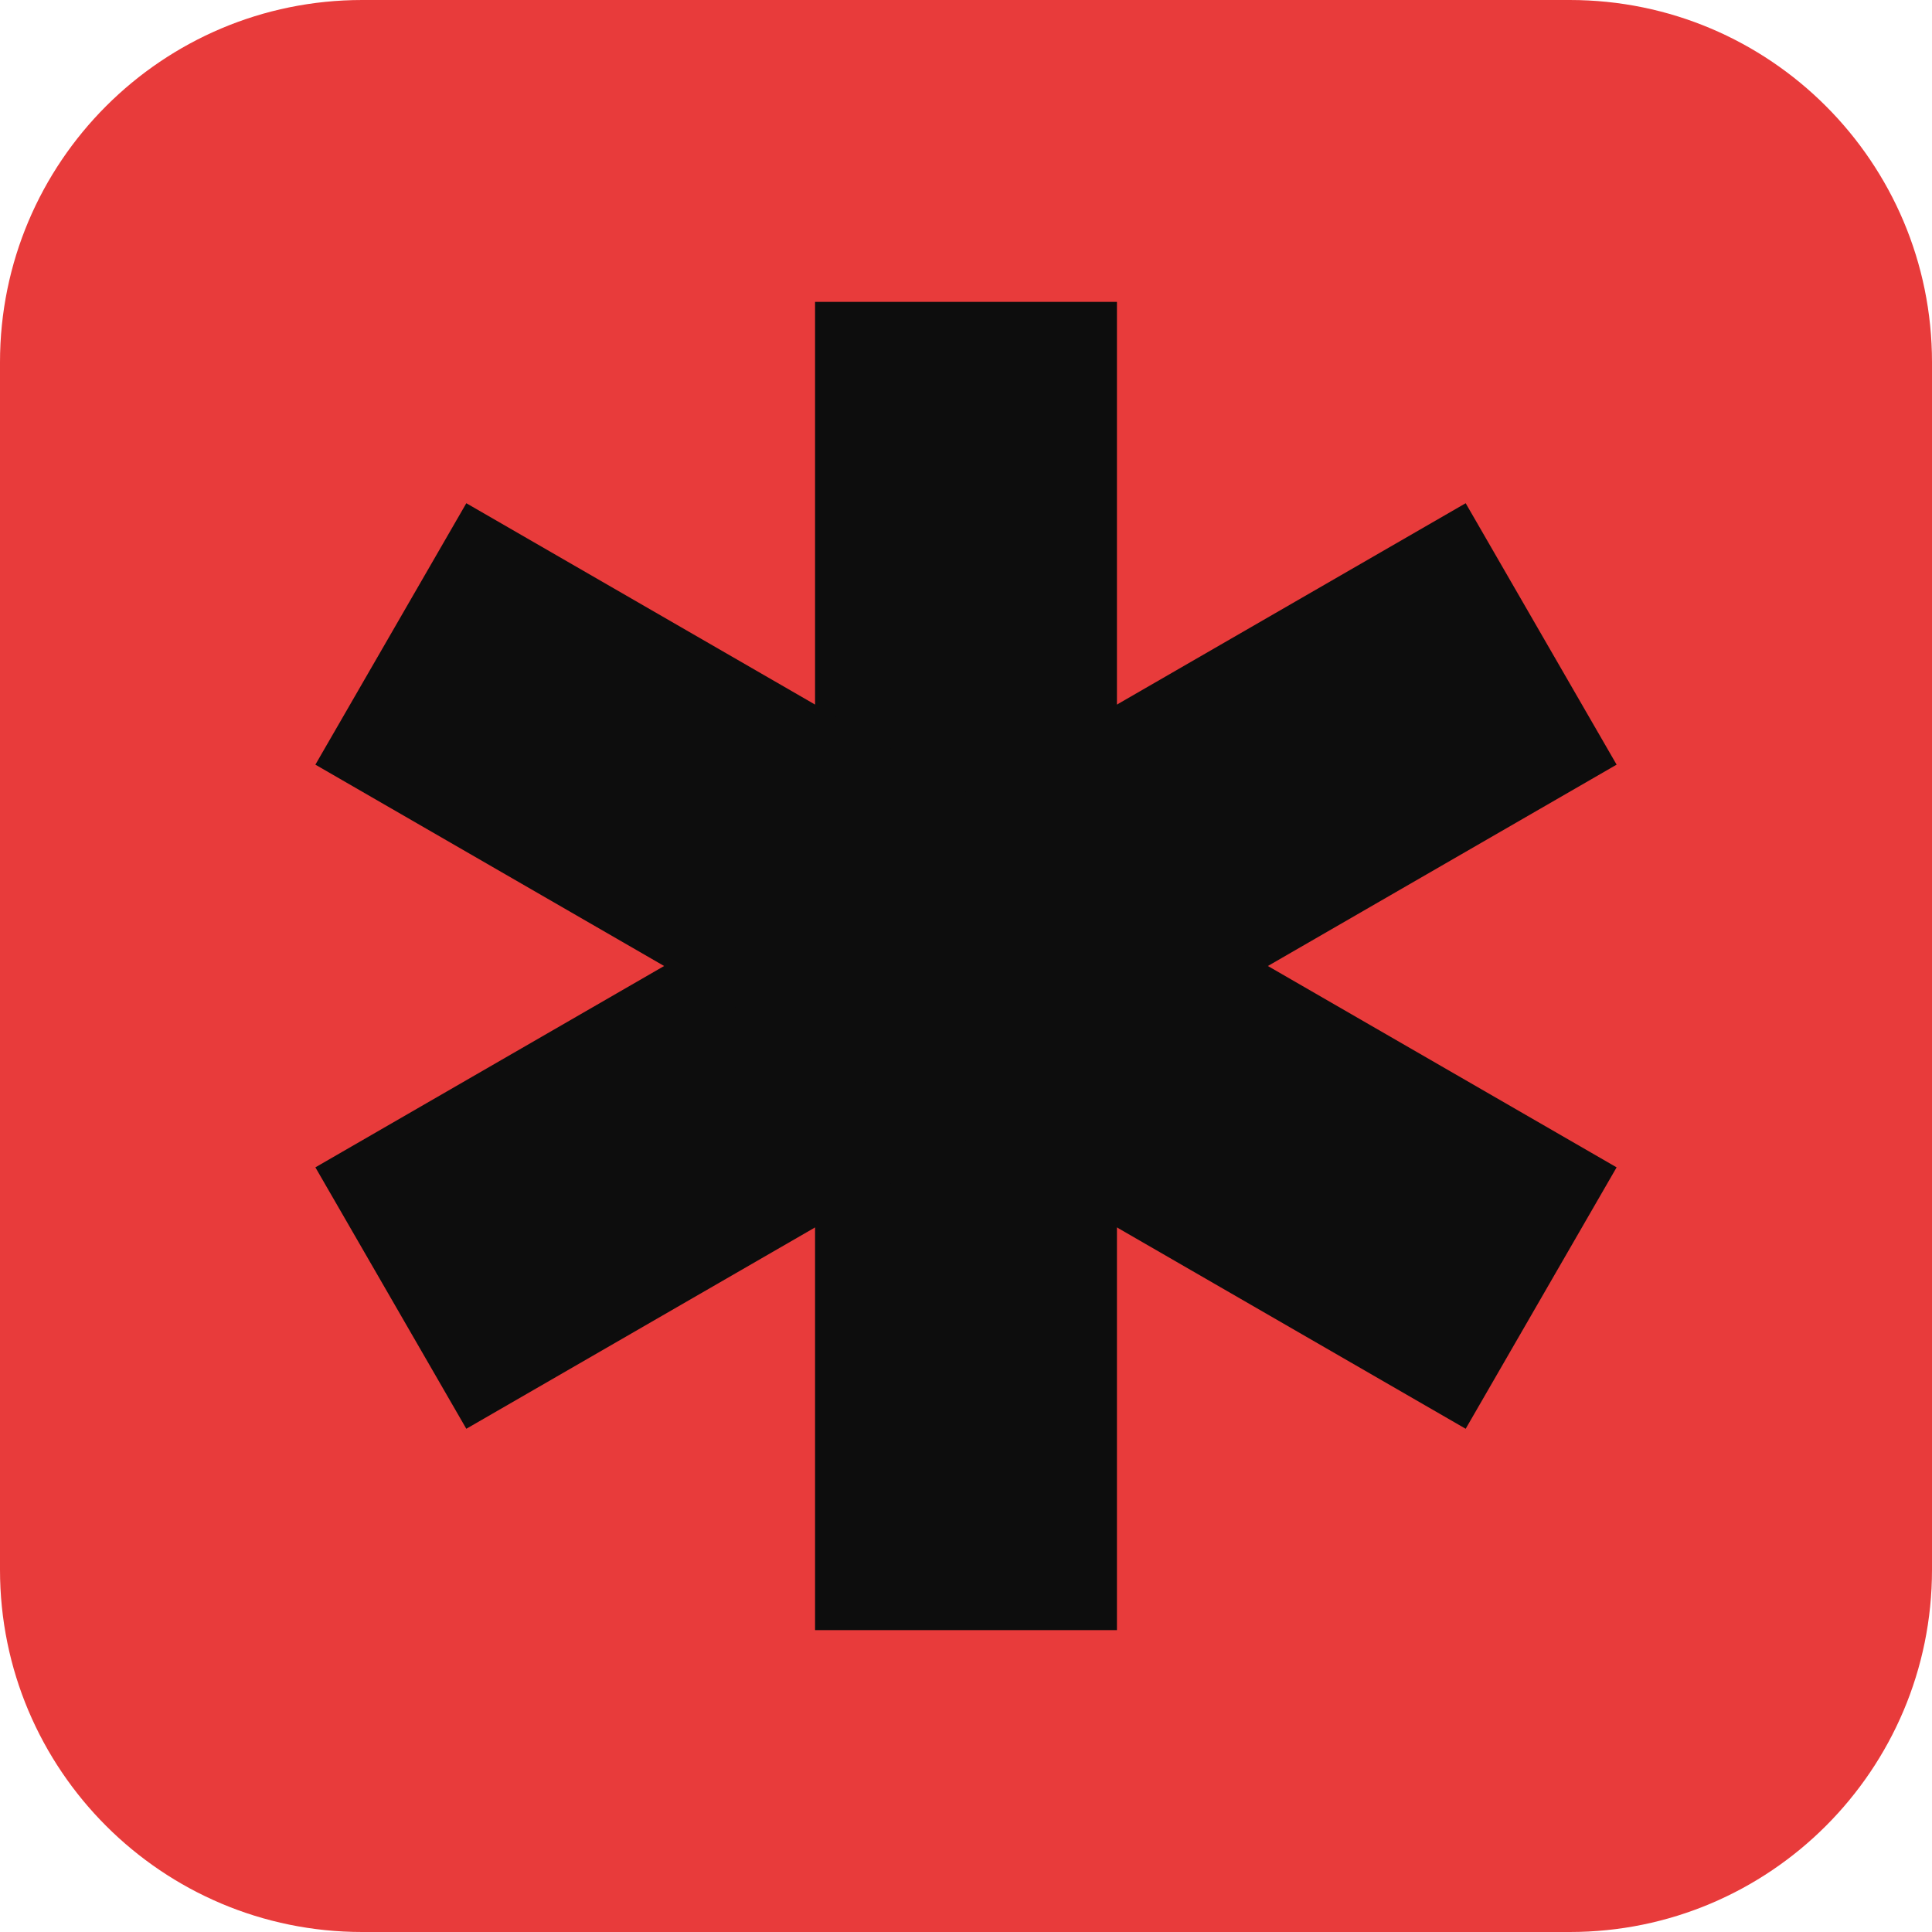
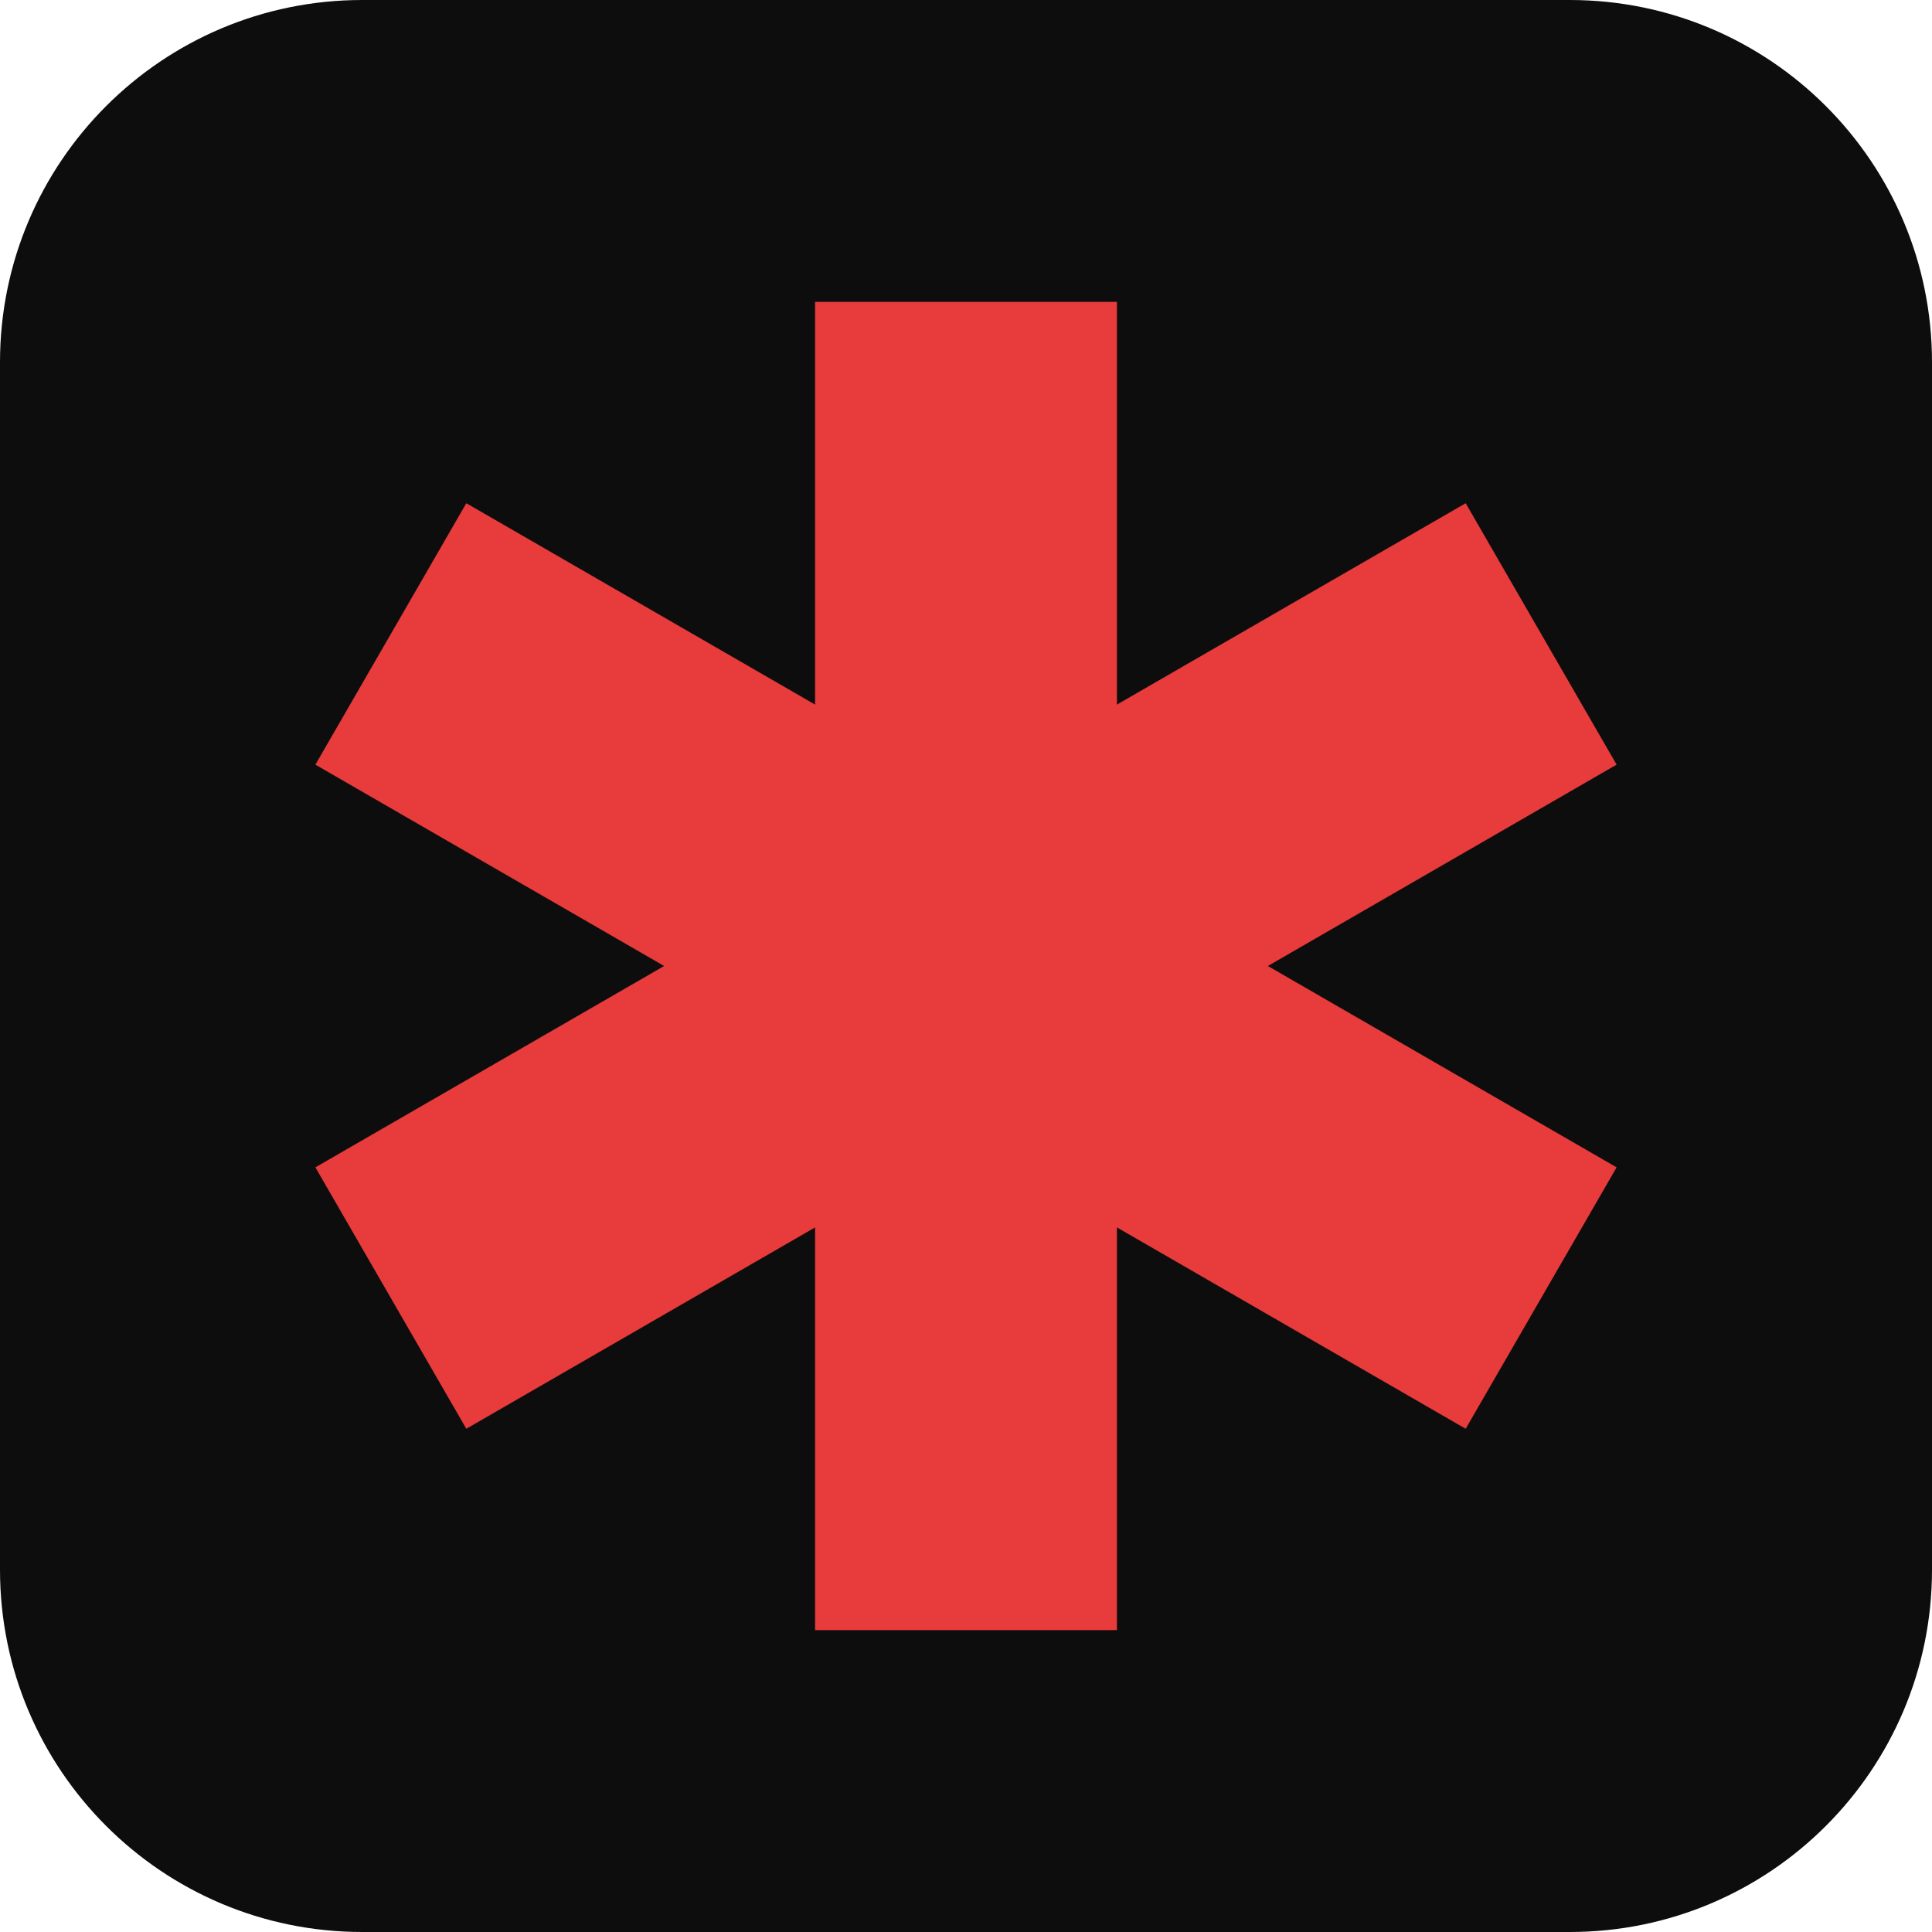
<svg xmlns="http://www.w3.org/2000/svg" viewBox="0 0 128 128">
-   <rect width="128" height="128" rx="24" fill="#E83B3B" />
-   <g transform="translate(16 16)" fill="#0D0D0D">
+   <rect width="128" height="128" rx="24" fill="#0D0D0D" />
+   <g transform="translate(16 16)" fill="#E83B3B">
    <rect x="38" y="4" width="20" height="88" />
    <rect x="38" y="4" width="20" height="88" transform="rotate(60 48 48)" />
    <rect x="38" y="4" width="20" height="88" transform="rotate(120 48 48)" />
  </g>
</svg>
